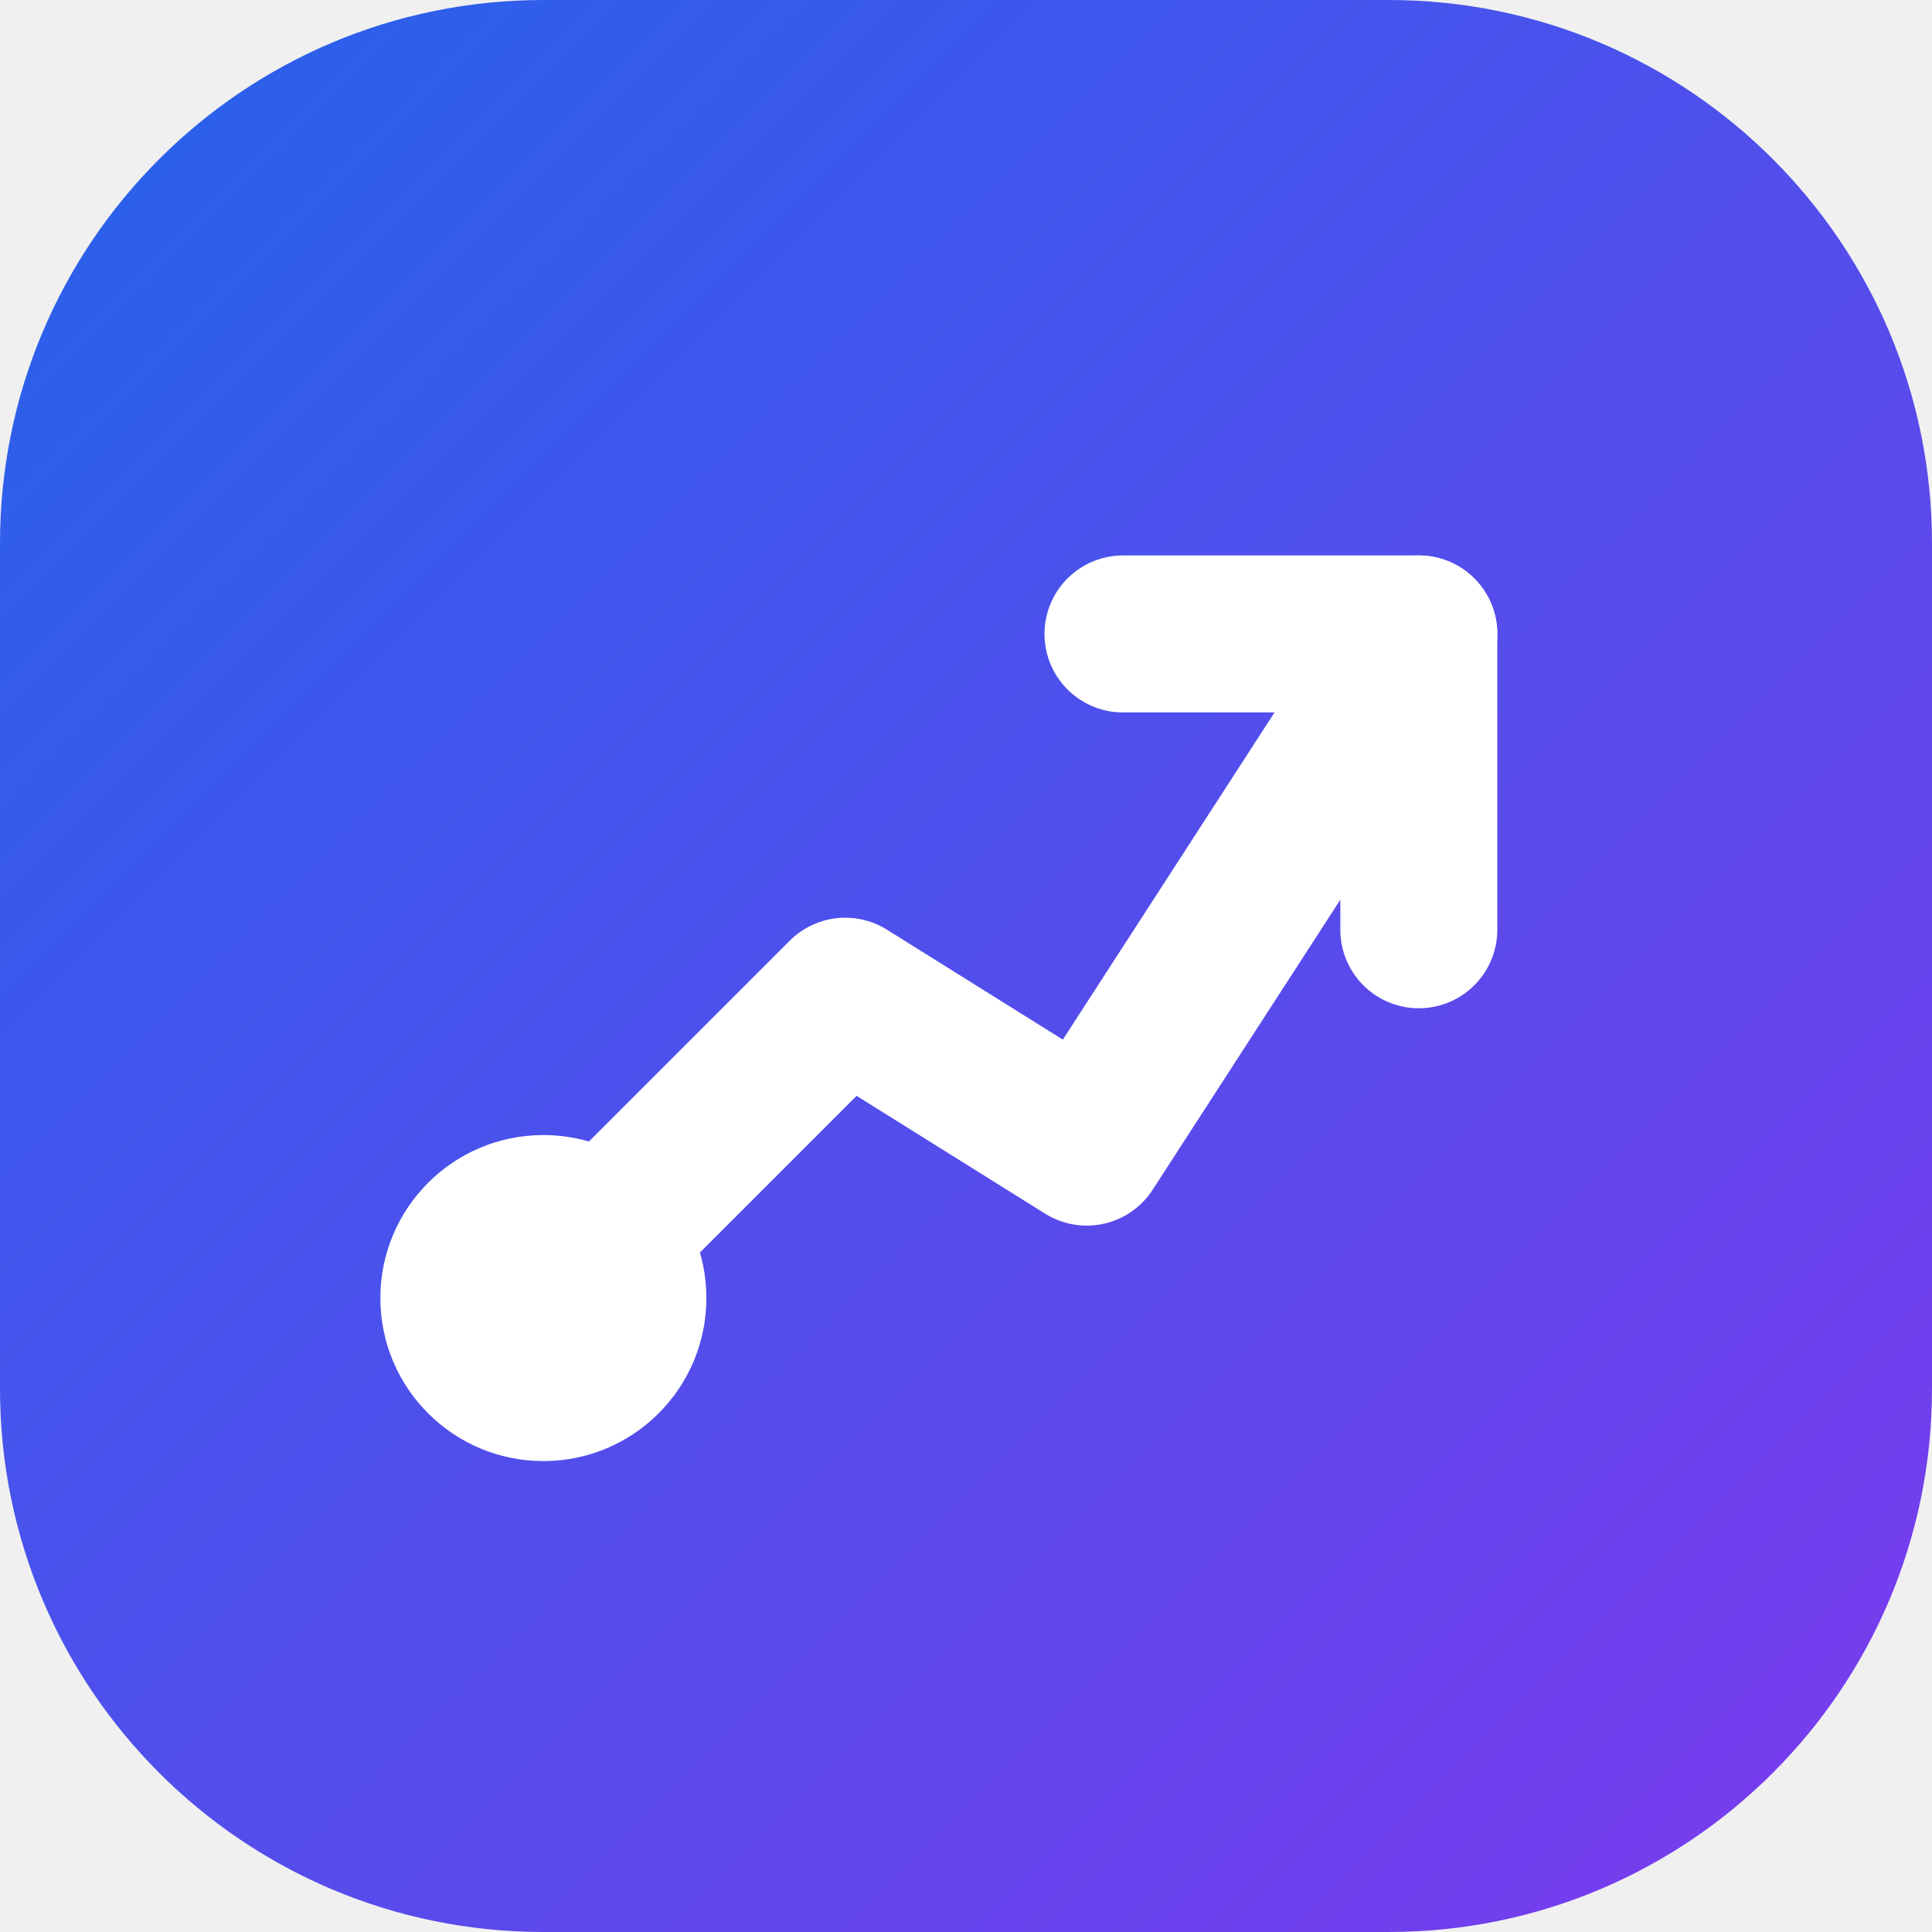
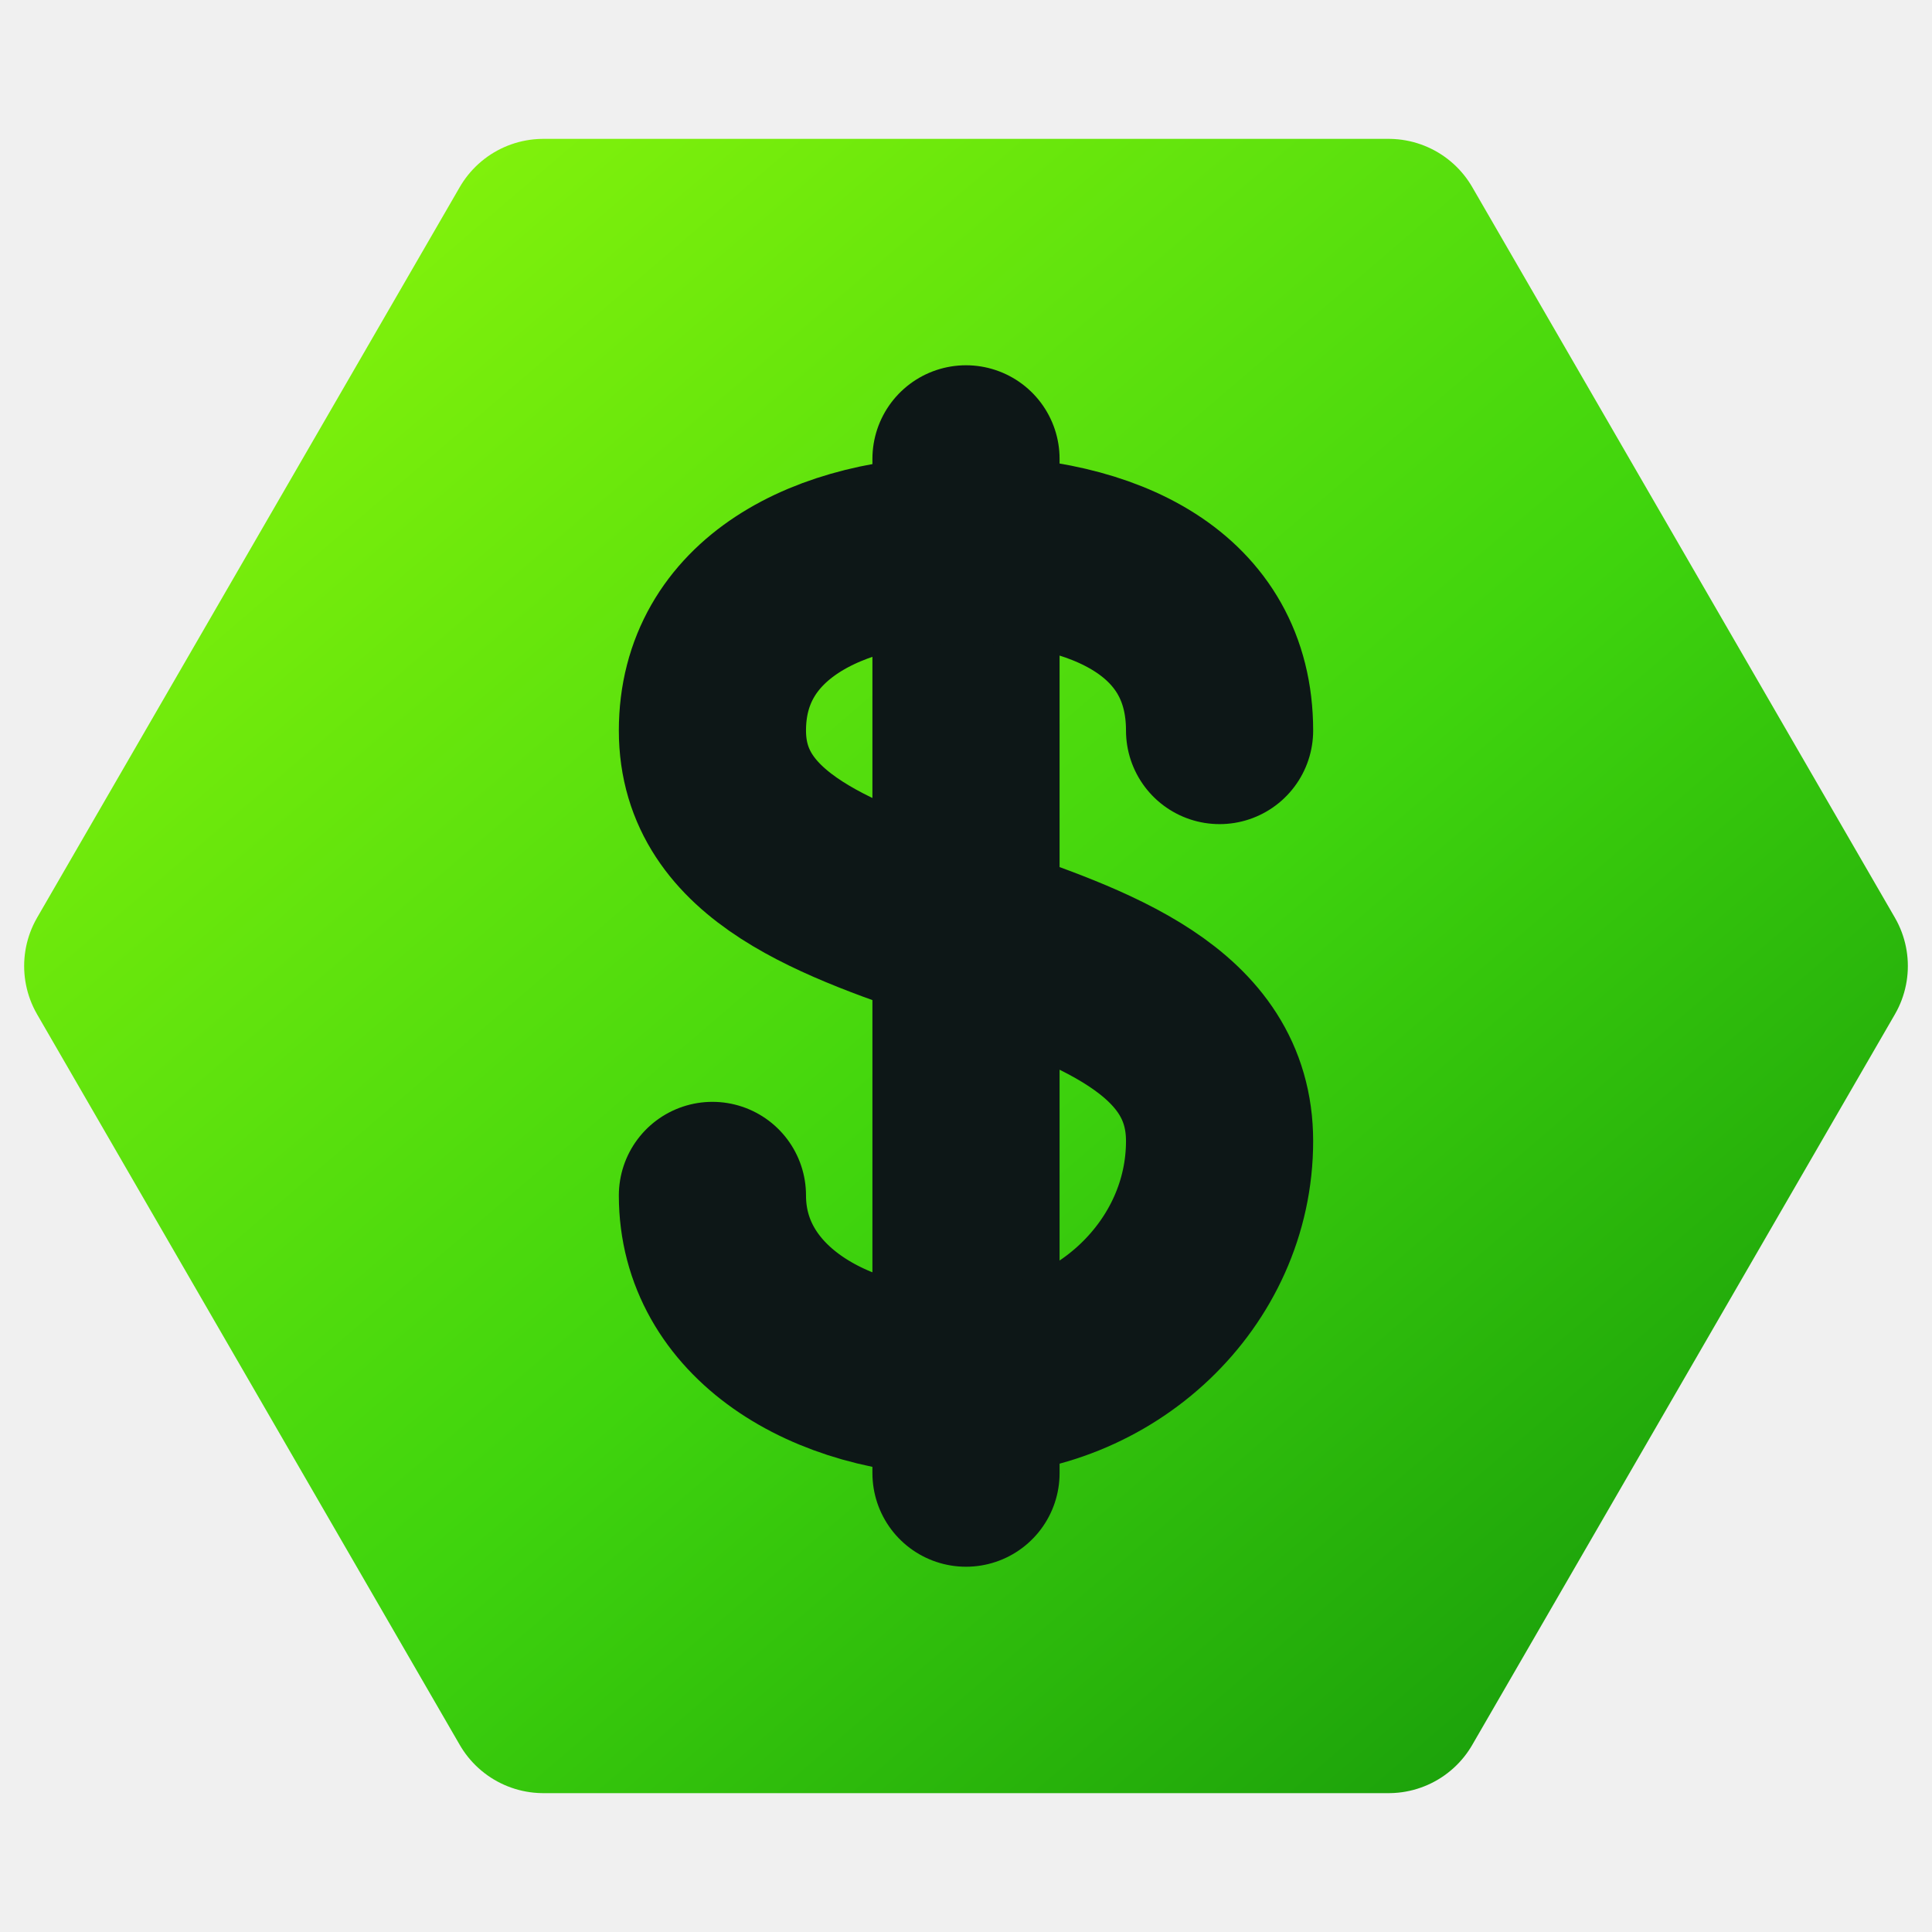
<svg xmlns="http://www.w3.org/2000/svg" viewBox="0 0 32 32">
  <defs>
-     <linearGradient id="t" x1="0" y1="0" x2="32" y2="32" gradientUnits="userSpaceOnUse">
-       <stop offset="0" stop-color="#2563eb" />
-       <stop offset="1" stop-color="#7c3aed" />
+     <linearGradient id="hex" x1="4" y1="2" x2="28" y2="30" gradientUnits="userSpaceOnUse">
+       <stop offset="0" stop-color="#8bf60c" />
+       <stop offset="0.55" stop-color="#3fd40d" />
+       <stop offset="1" stop-color="#15980a" />
    </linearGradient>
  </defs>
-   <rect width="32" height="32" rx="9" fill="url(#t)" />
-   <g fill="none" stroke="#ffffff" stroke-width="2.6" stroke-linecap="round" stroke-linejoin="round">
-     <path d="M9 21.5 L14 16.5 L18 19 L23.5 10.5" />
-     <path d="M18.6 10.5 L23.5 10.5 L23.5 15.4" />
+   <path d="M30 16 L23 28.1 L9 28.1 L2 16 L9 3.9 L23 3.9 Z" fill="url(#hex)" stroke="url(#hex)" stroke-width="3.2" stroke-linejoin="round" />
+   <g stroke="#0d1717" stroke-width="3.1" stroke-linecap="round" fill="none">
+     <path d="M16 7.6 V24.4" />
+     <path d="M20.2 12.1 C20.2 10 18.3 9.1 16 9.1 C13.7 9.1 11.8 10.1 11.8 12.1 C11.8 16 20.2 14.9 20.2 18.9 C20.2 21.1 18.3 22.9 16 22.9 C13.7 22.9 11.8 21.7 11.8 19.8" />
  </g>
-   <circle cx="9" cy="21.5" r="2.7" fill="#ffffff" />
</svg>
